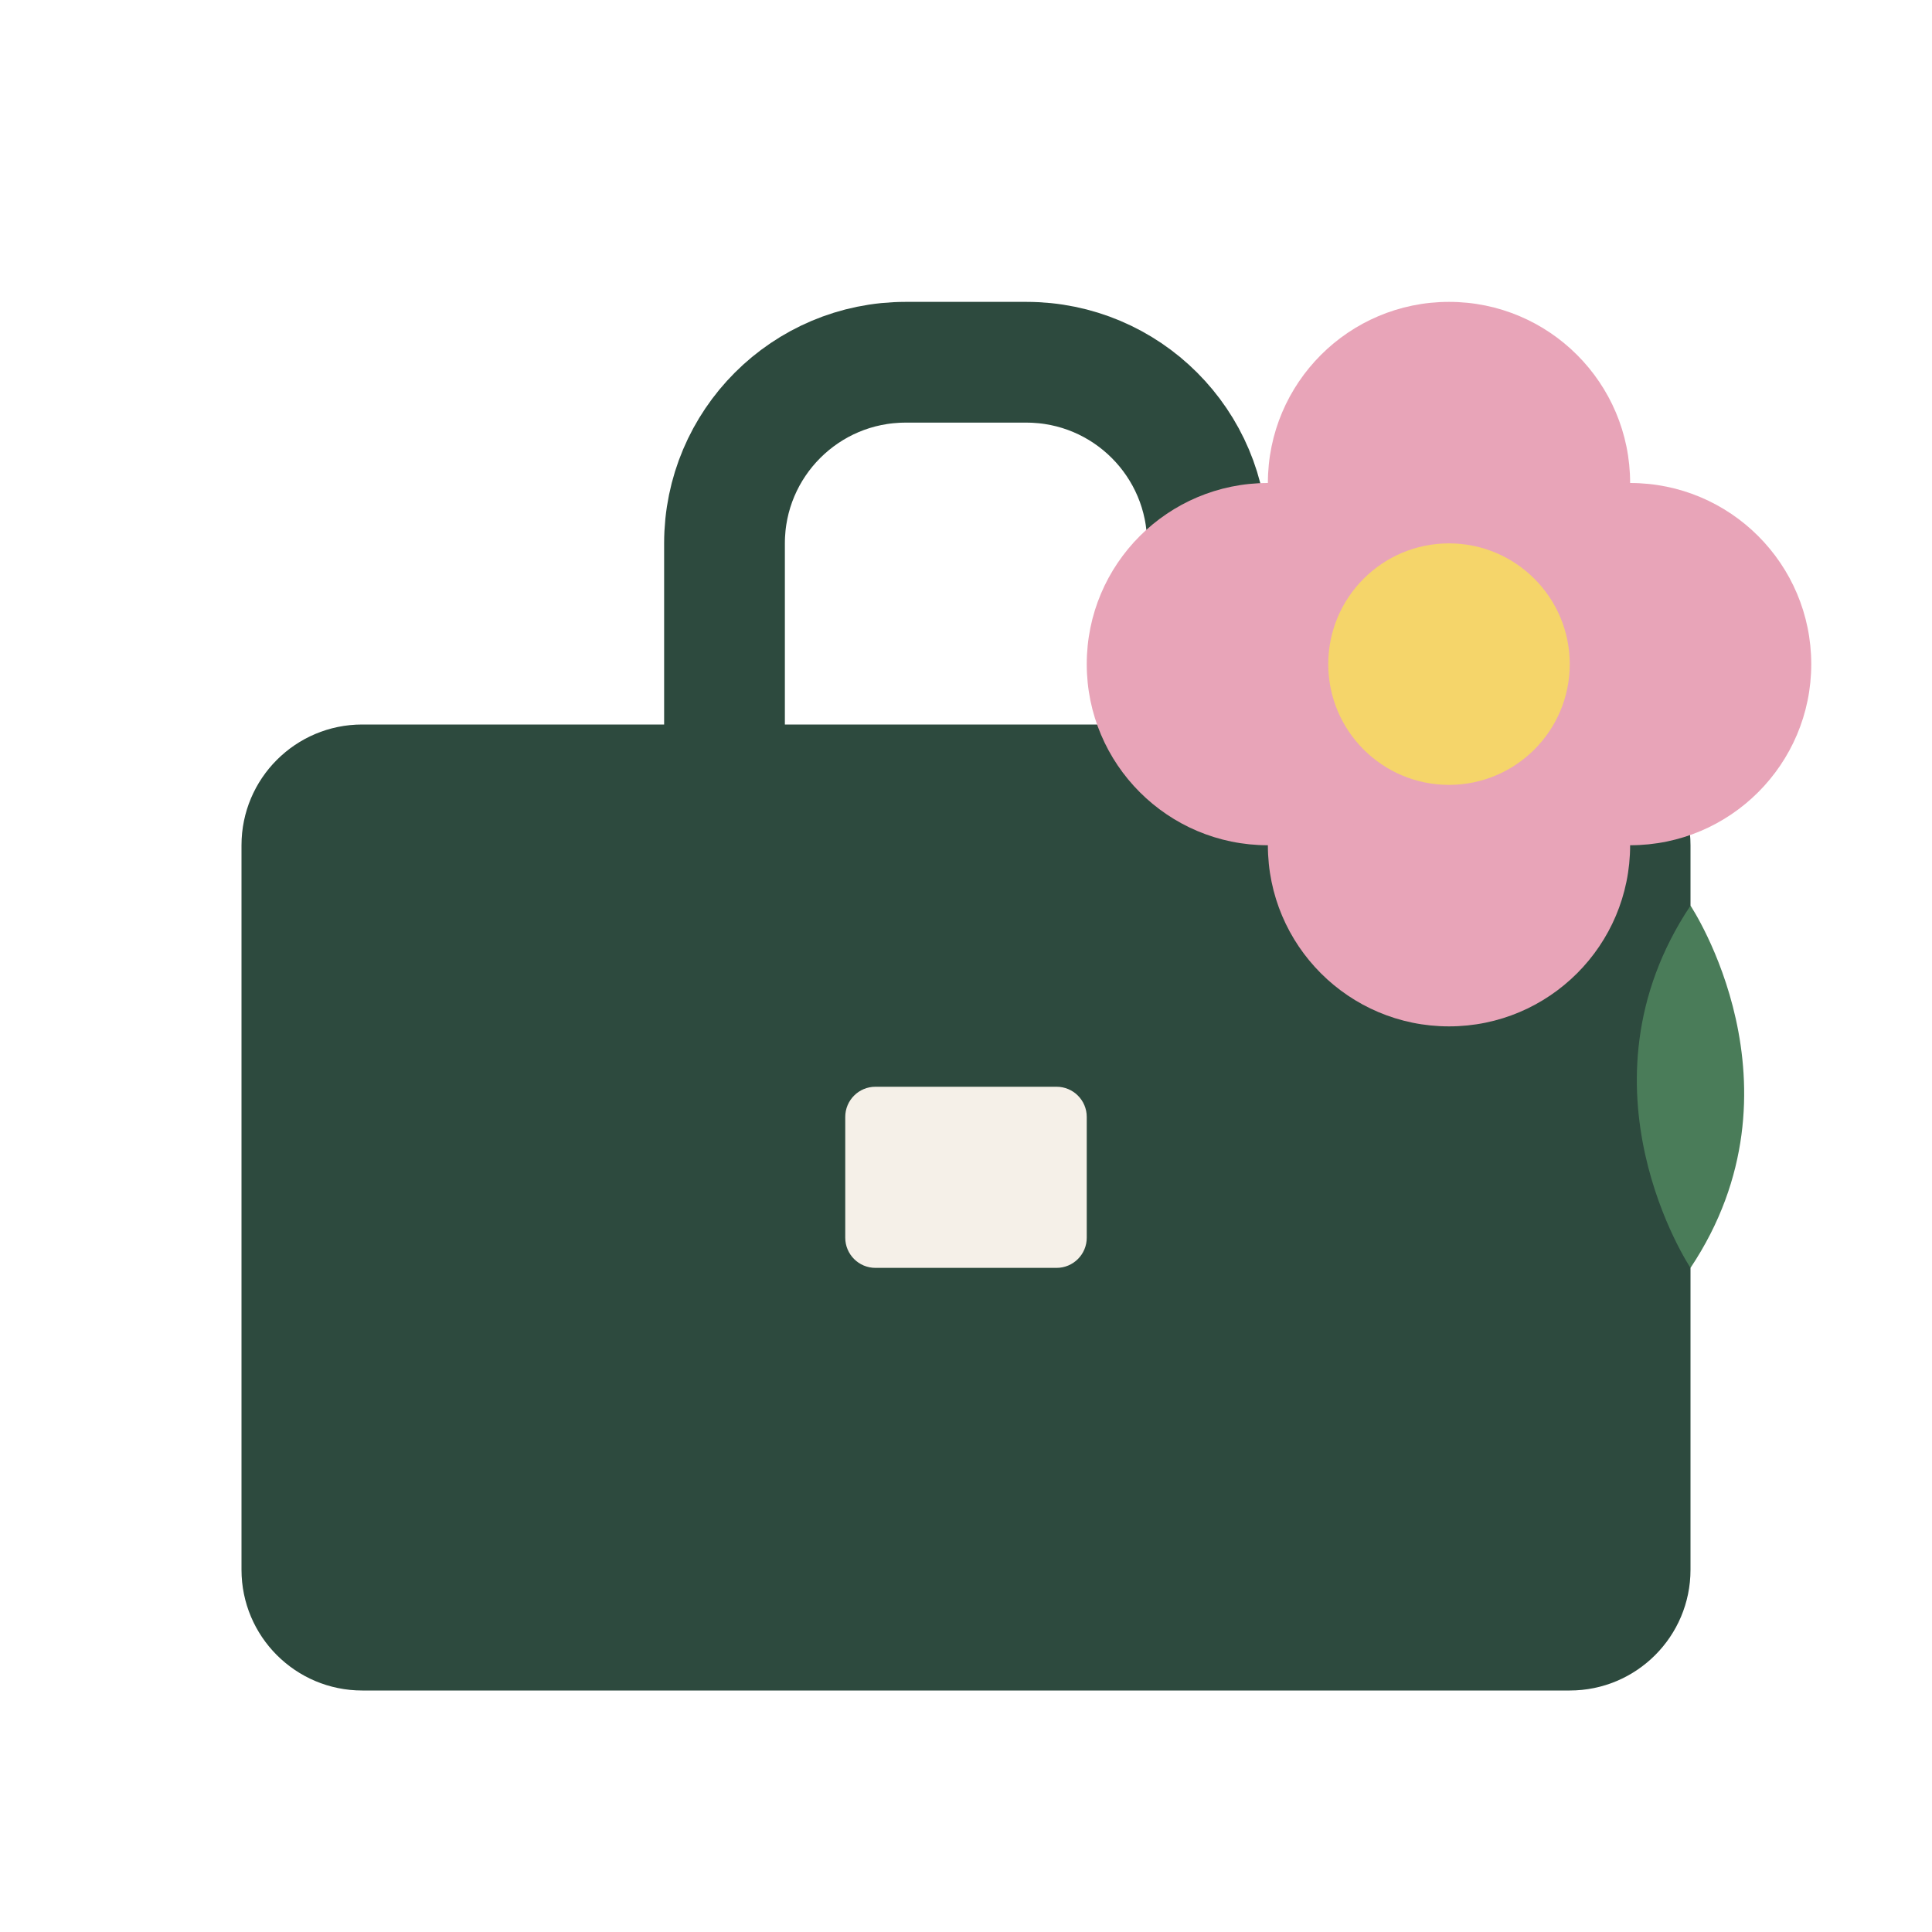
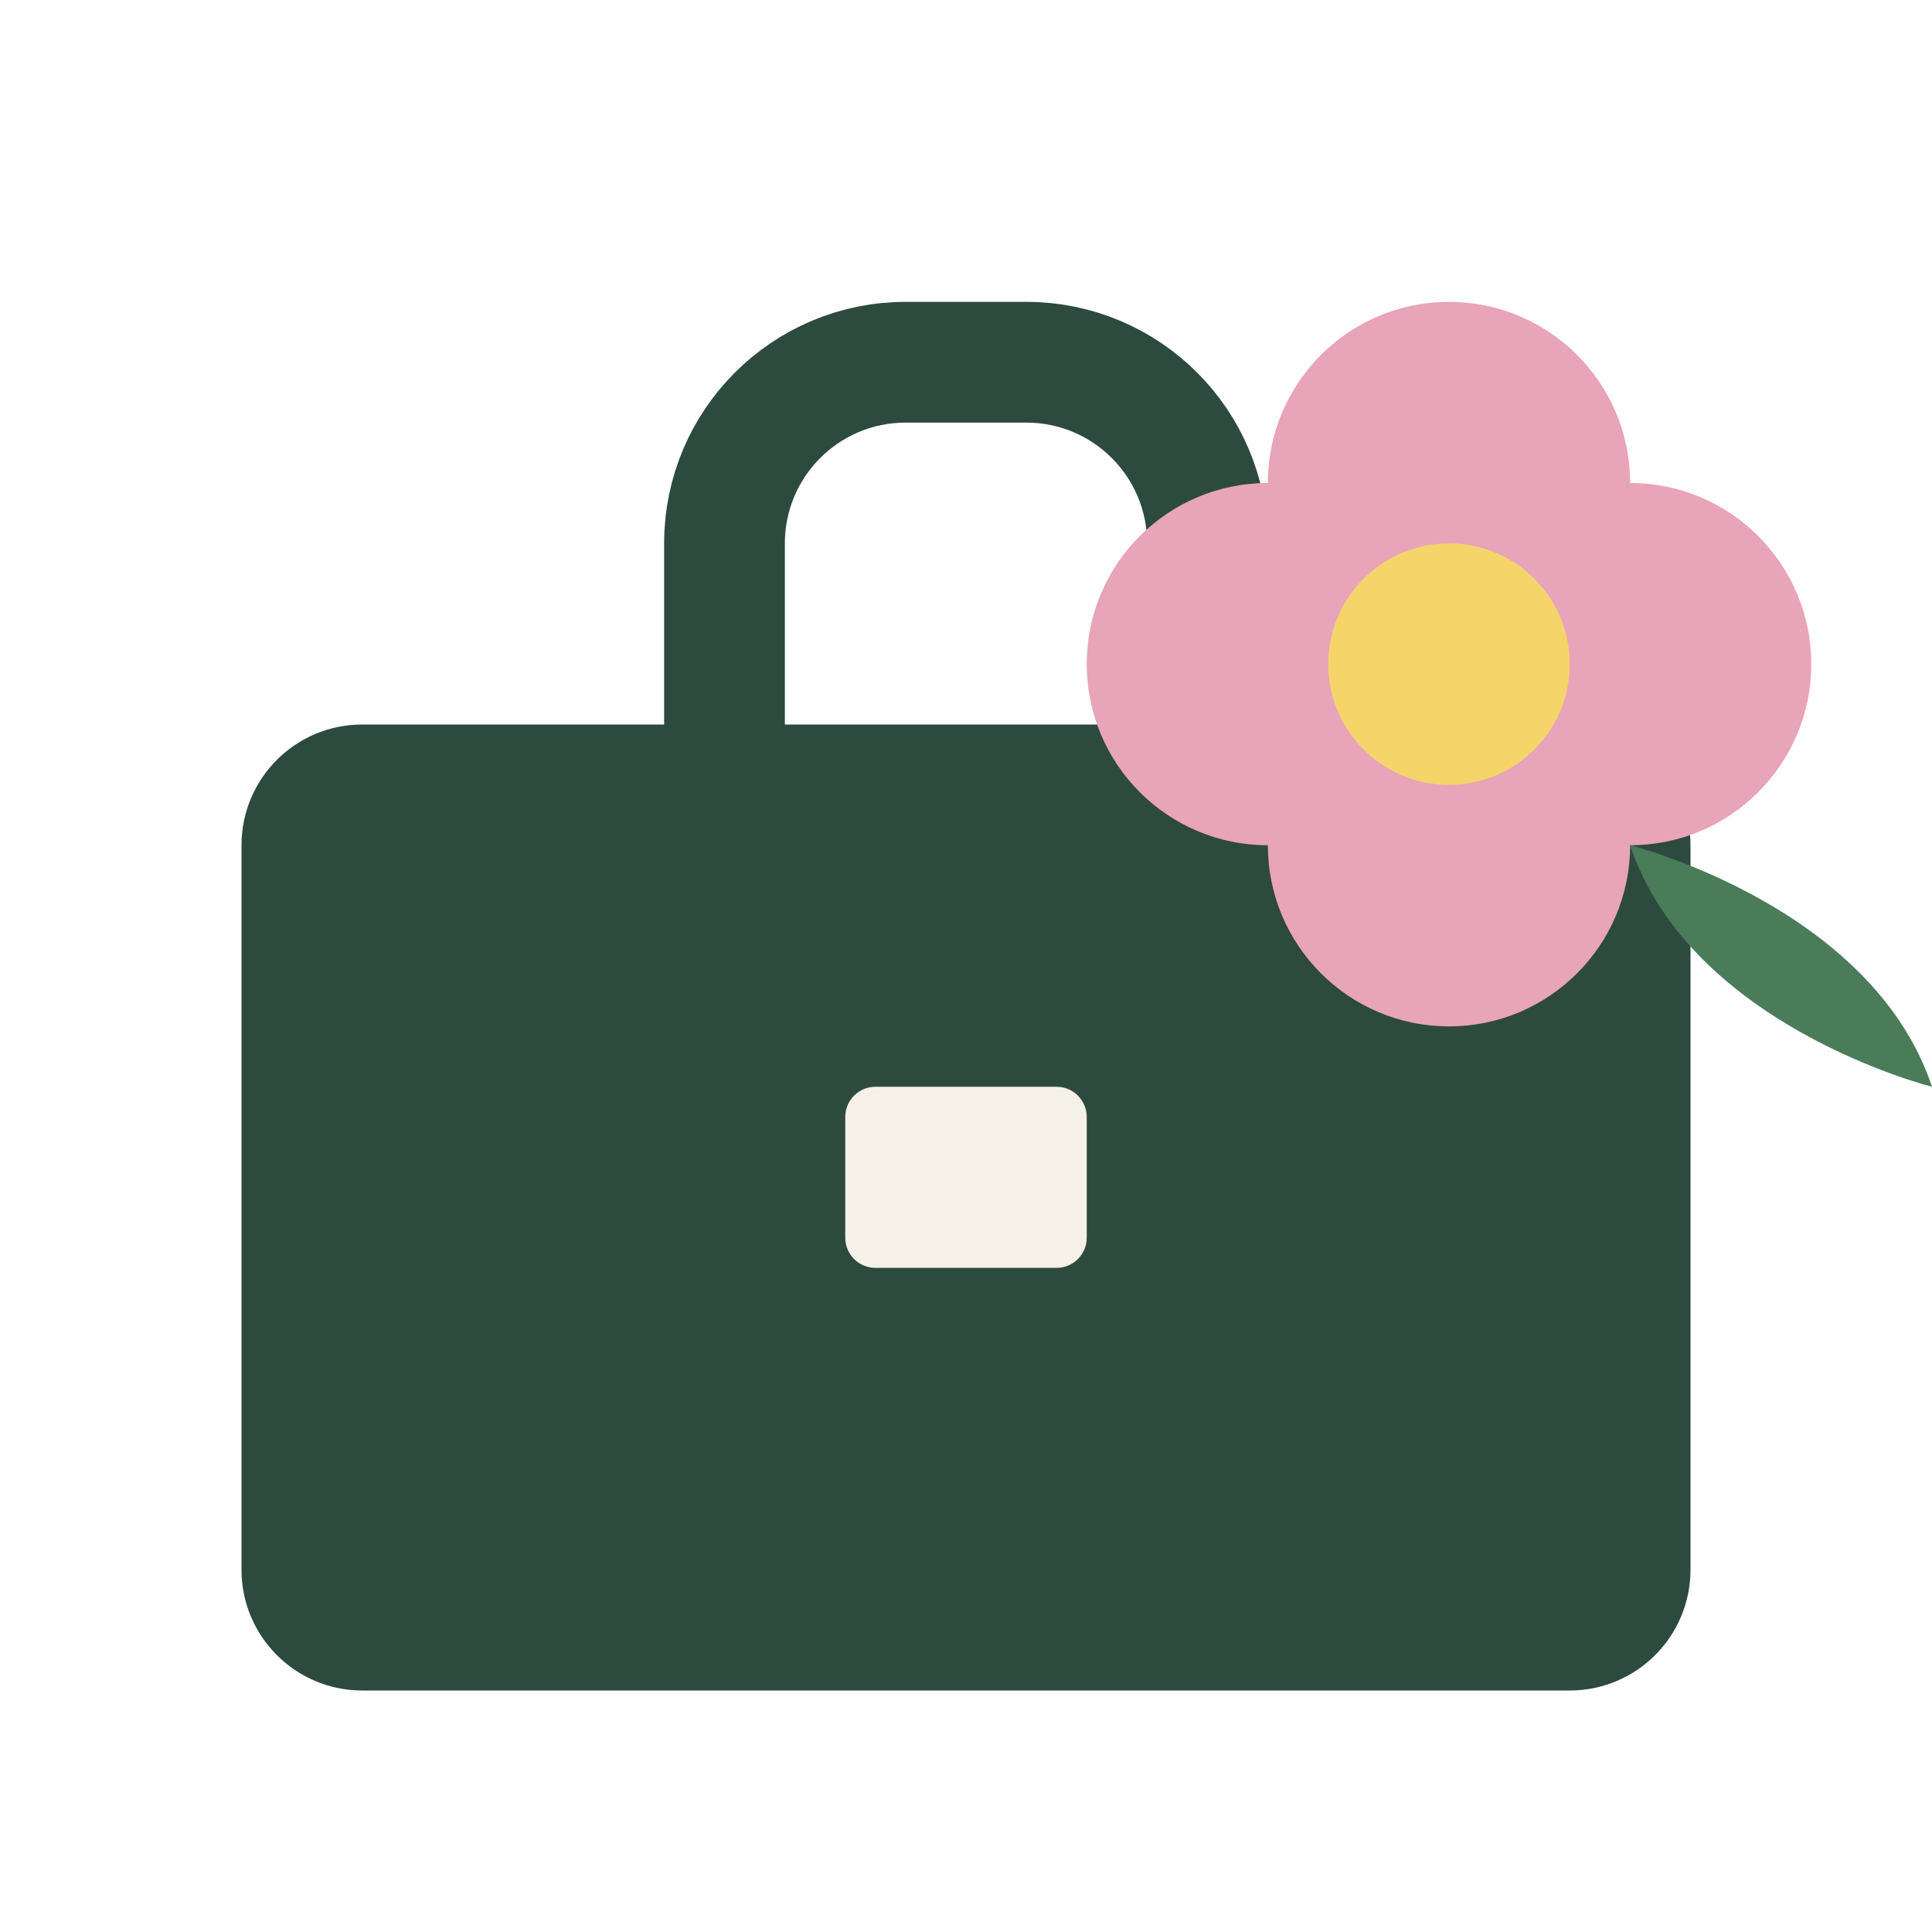
<svg xmlns="http://www.w3.org/2000/svg" viewBox="0 0 64 64" fill="none">
  <rect x="8" y="24" width="48" height="32" rx="4" fill="#2D4A3E" />
  <path d="M24 24V18C24 14.686 26.686 12 30 12H34C37.314 12 40 14.686 40 18V24" stroke="#2D4A3E" stroke-width="4" stroke-linecap="round" />
  <rect x="28" y="36" width="8" height="6" rx="1" fill="#F5F0E8" />
  <circle cx="48" cy="16" r="6" fill="#E8A4B8" />
  <circle cx="54" cy="22" r="6" fill="#E8A4B8" />
  <circle cx="48" cy="28" r="6" fill="#E8A4B8" />
  <circle cx="42" cy="22" r="6" fill="#E8A4B8" />
  <circle cx="48" cy="22" r="4" fill="#F5D56A" />
-   <path d="M56 30C56 30 60 36 56 42C56 42 52 36 56 30Z" fill="#4A7C59" />
+   <path d="M54 28C54 28 62 30 64 36C64 36 56 34 54 28Z" fill="#4A7C59" />
</svg>
